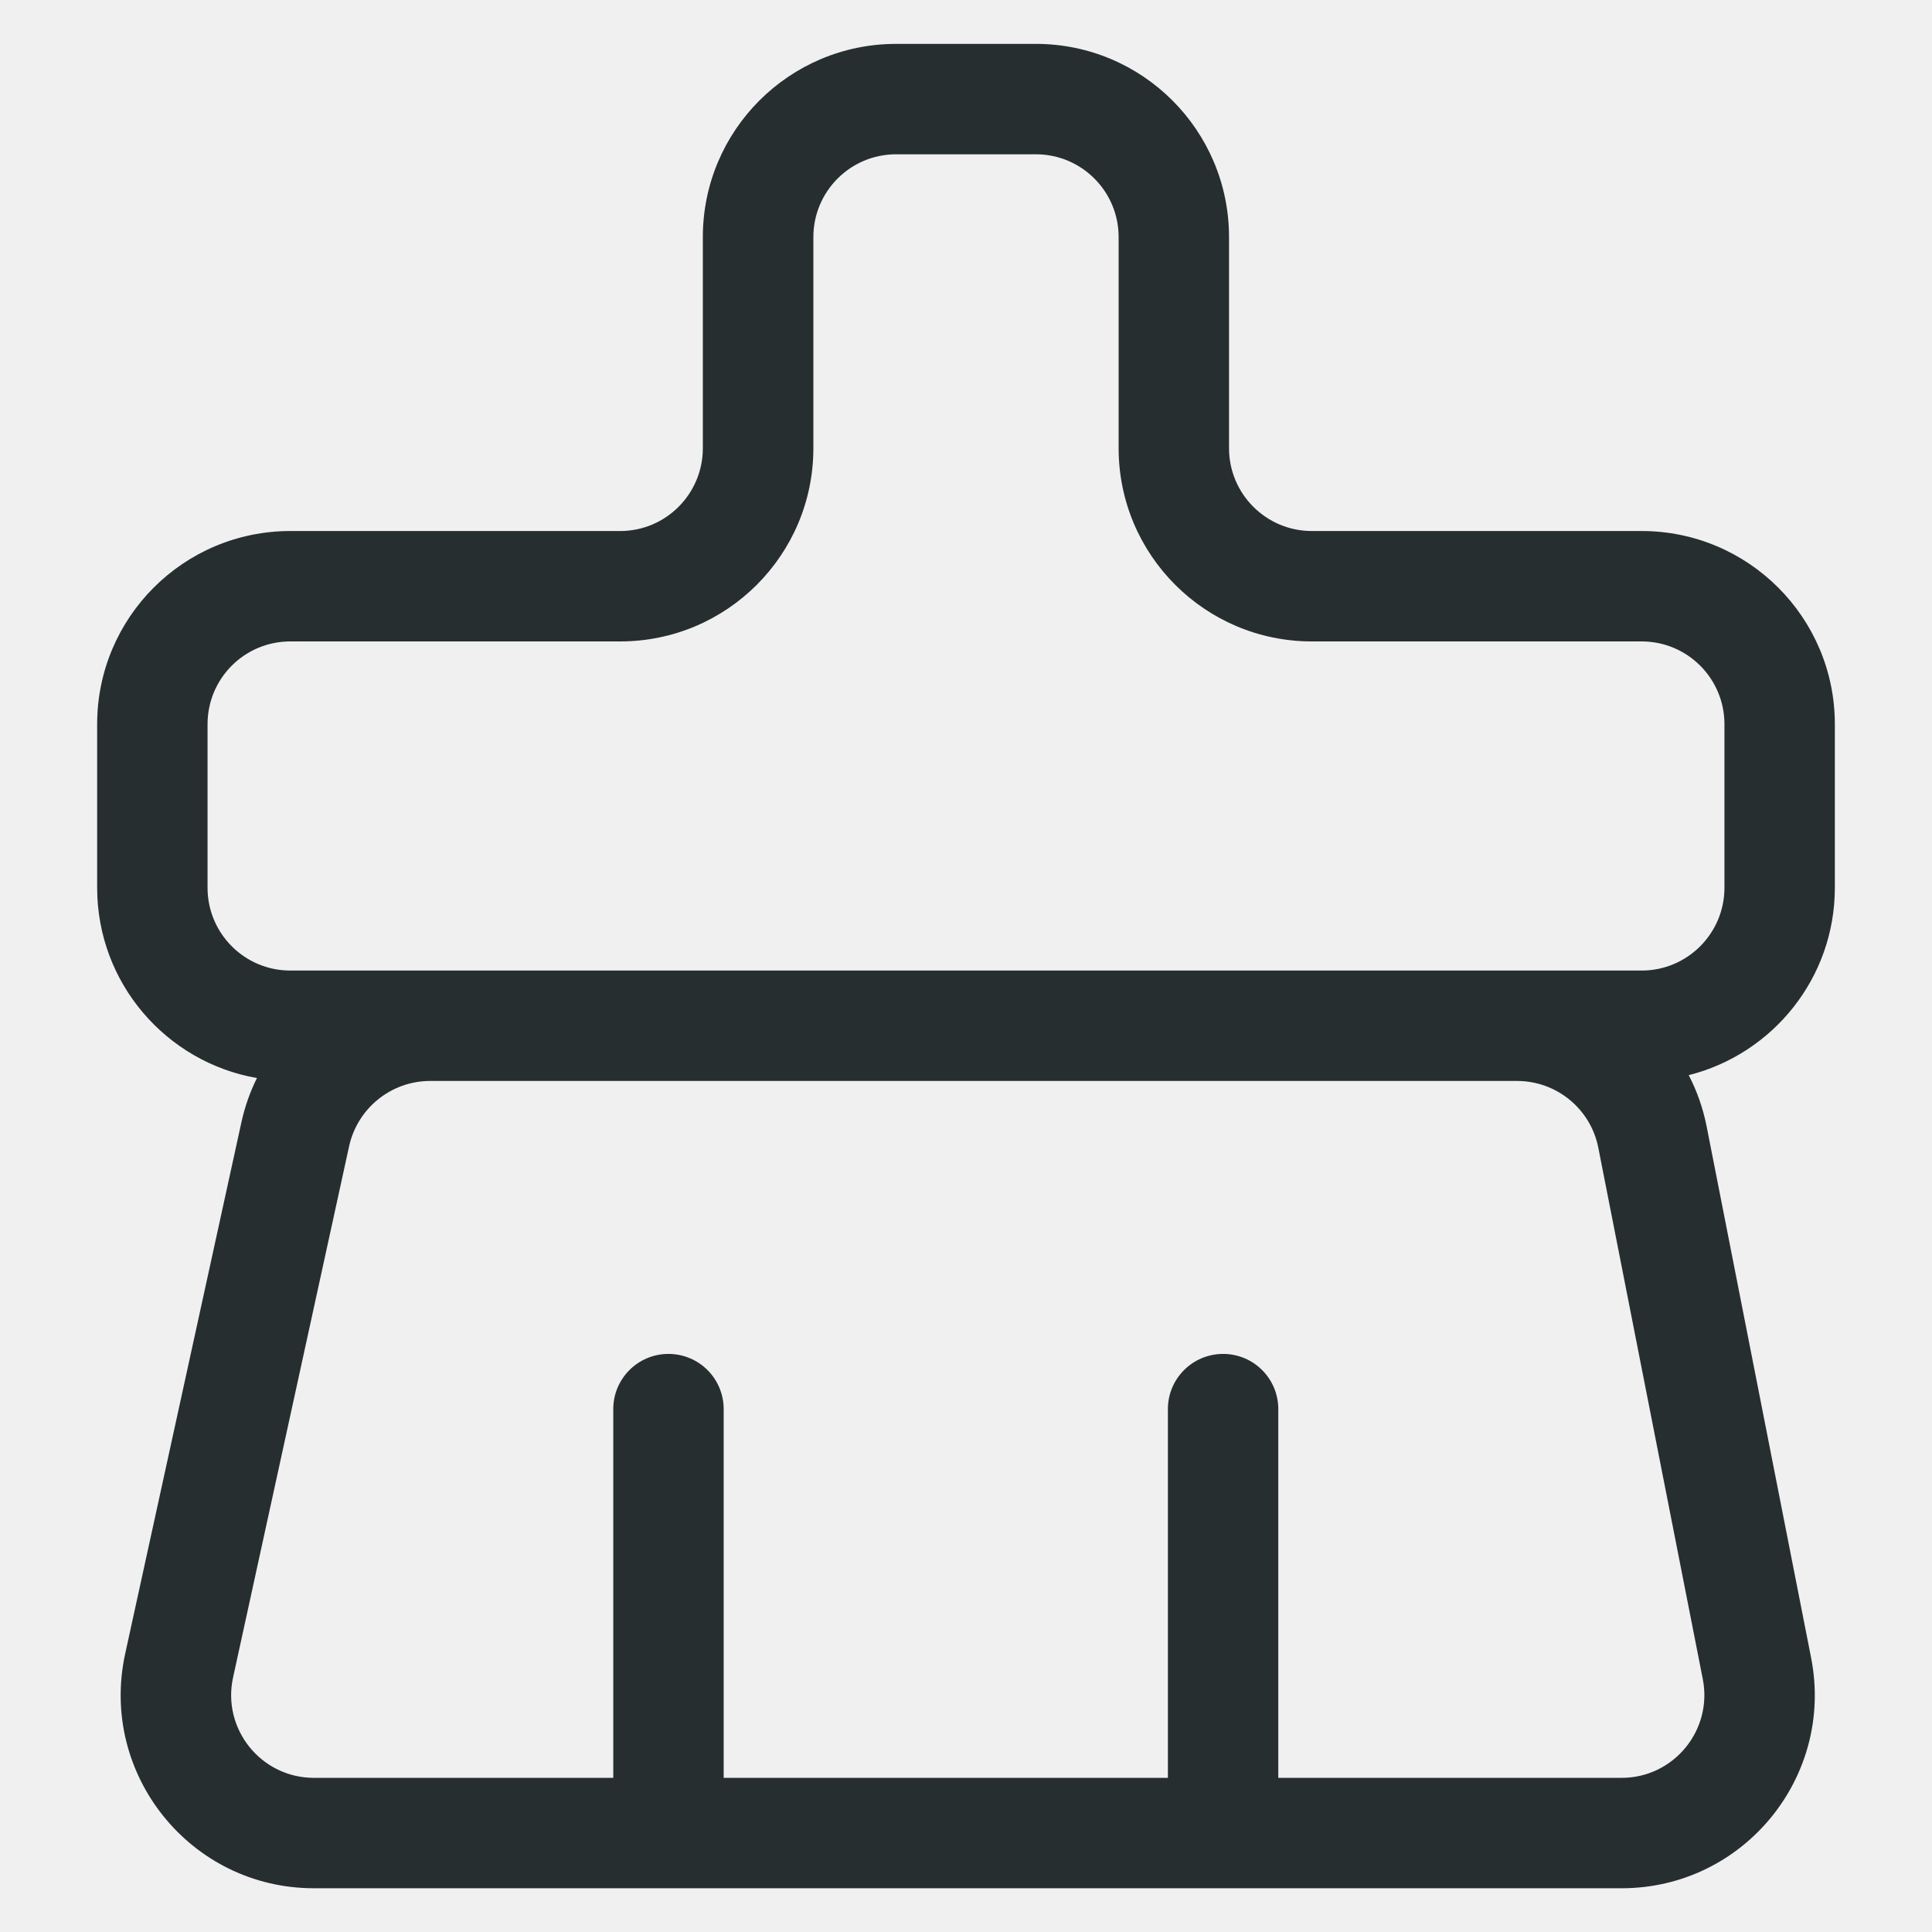
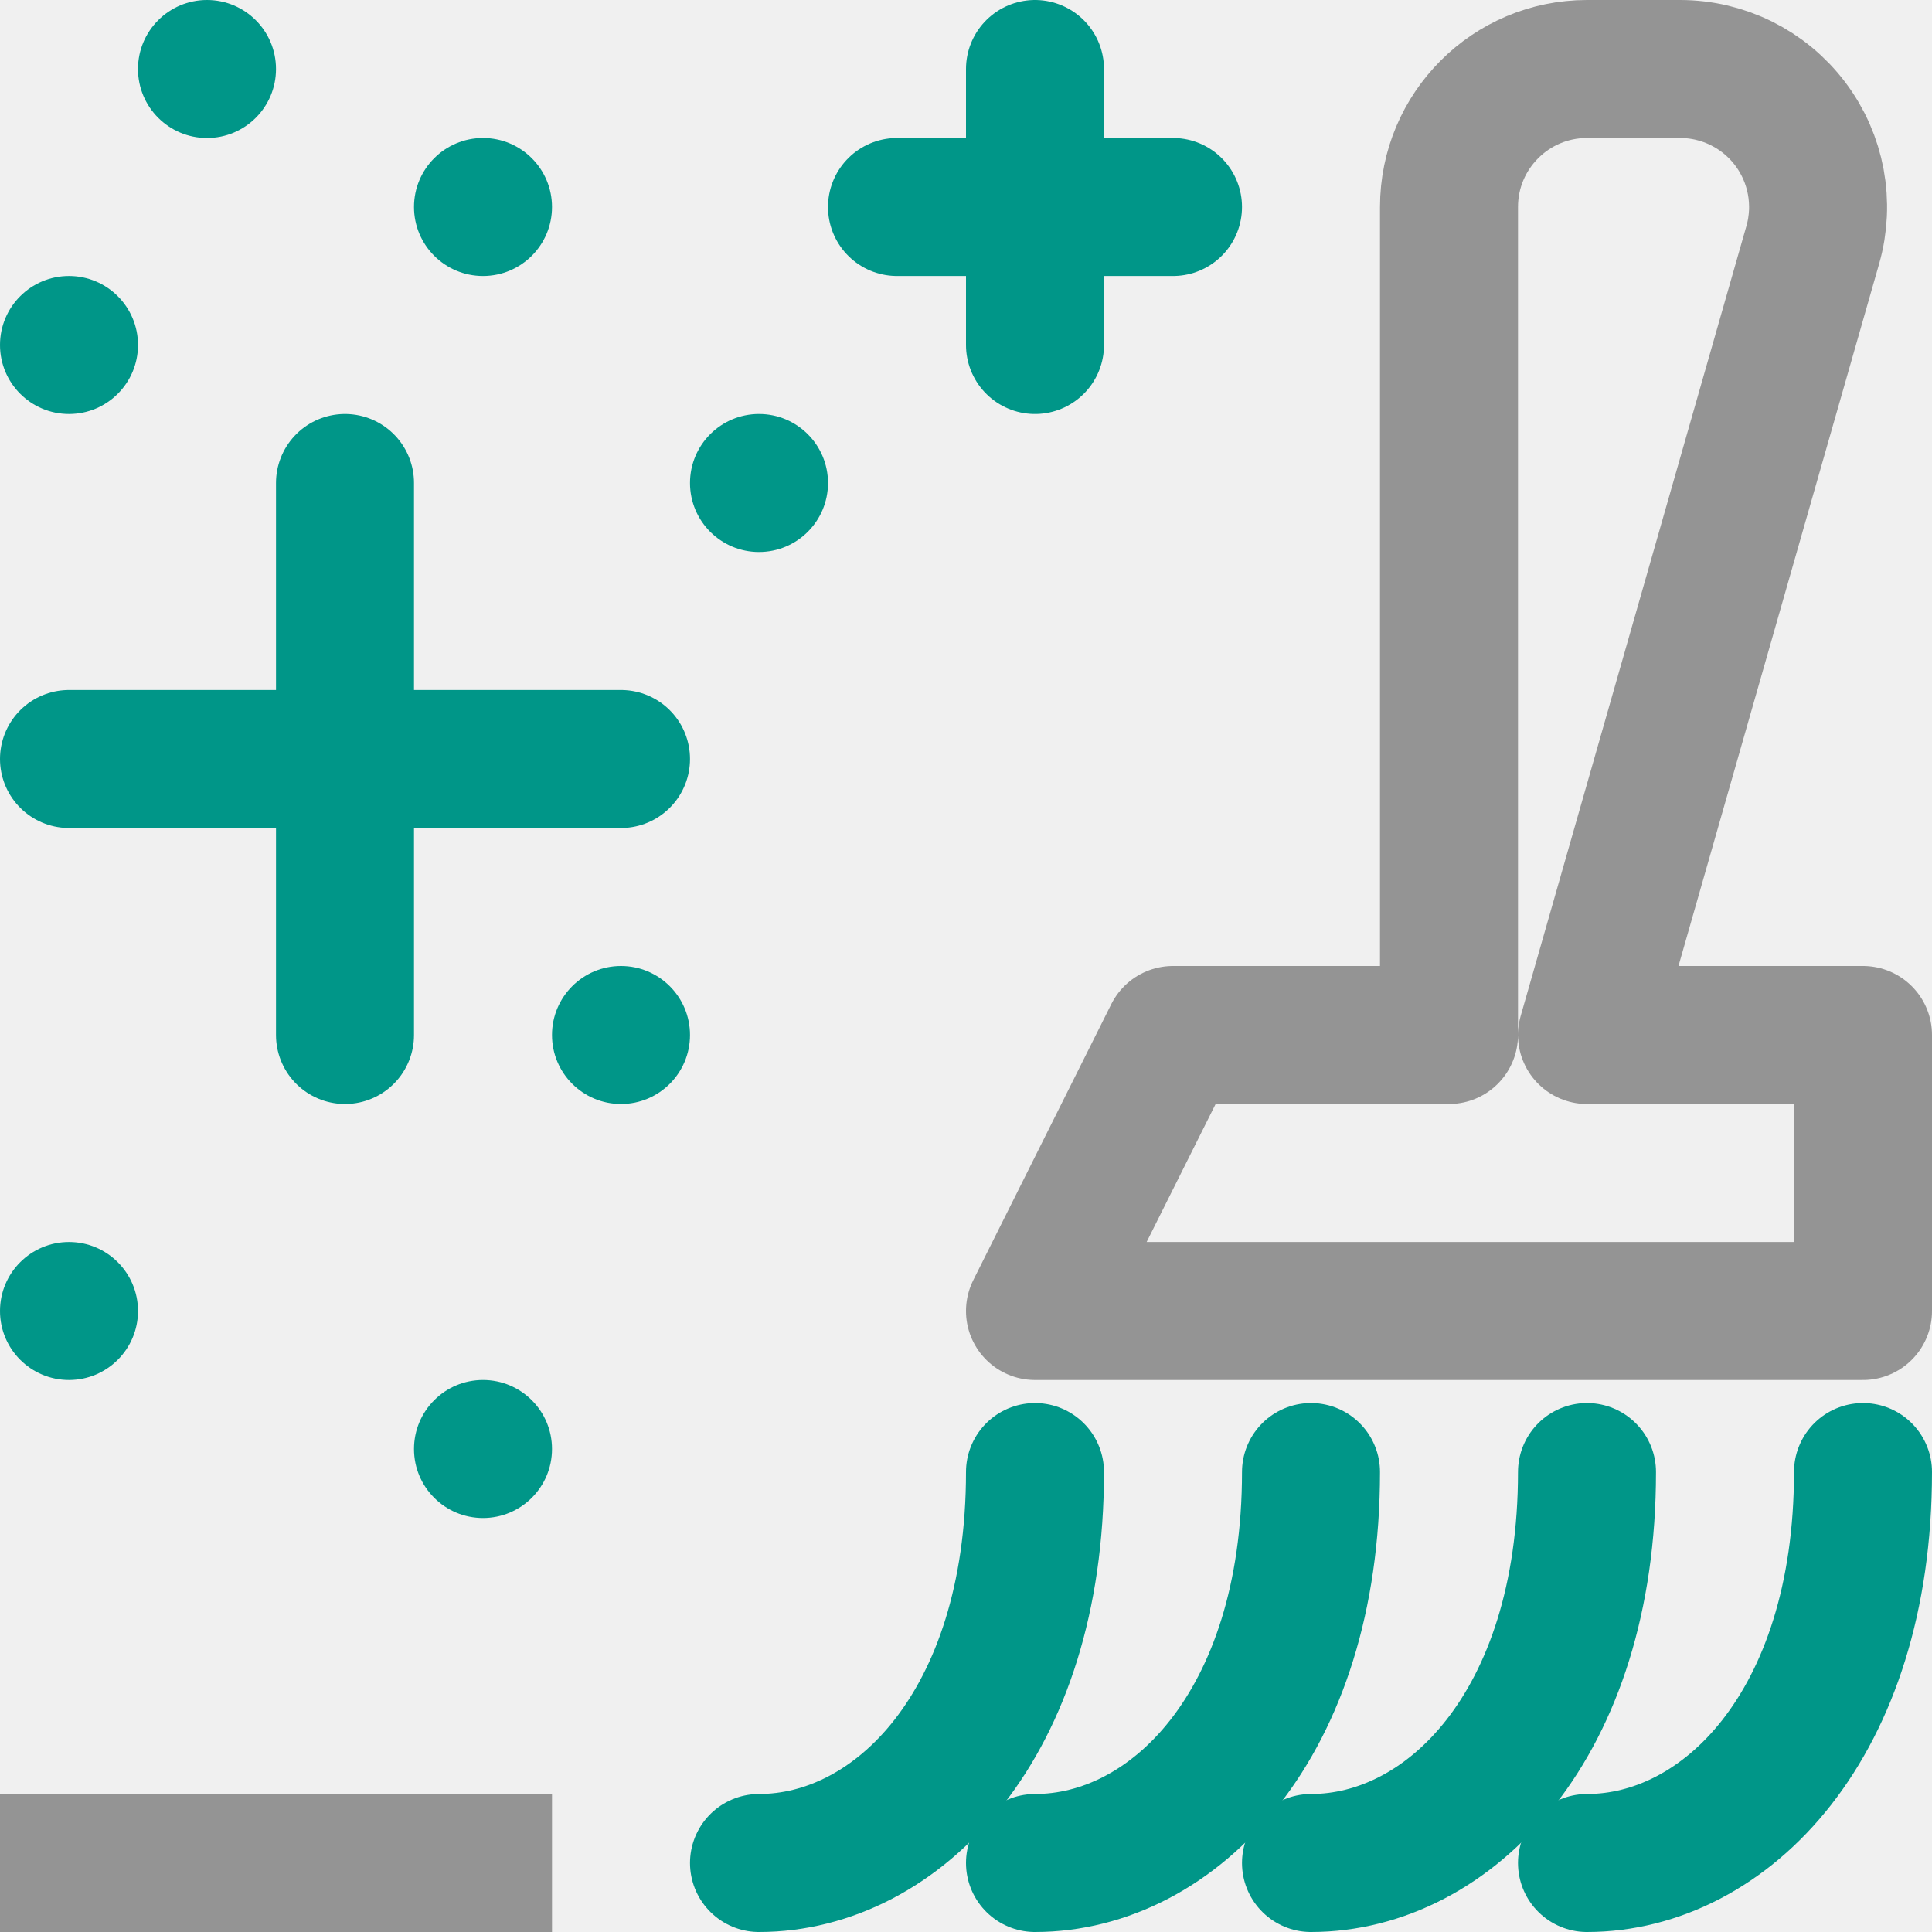
- <svg xmlns="http://www.w3.org/2000/svg" width="14" height="14" viewBox="0 0 14 14" fill="none">
-   <g clip-path="url(#clip0_6859_29267)">
-     <path fill-rule="evenodd" clip-rule="evenodd" d="M6.494 0.318C5.72 0.318 5.093 0.945 5.093 1.718V3.248C5.093 3.579 4.825 3.848 4.494 3.848H2.104C1.33 3.848 0.704 4.475 0.704 5.248V6.433C0.704 7.123 1.204 7.697 1.862 7.812C1.812 7.912 1.774 8.02 1.749 8.134L0.907 11.984C0.717 12.857 1.381 13.683 2.275 13.683H11.751C12.632 13.683 13.294 12.878 13.124 12.013L12.367 8.163C12.341 8.031 12.297 7.906 12.237 7.791C12.845 7.638 13.296 7.088 13.296 6.433V5.248C13.296 4.475 12.669 3.848 11.896 3.848H9.506C9.175 3.848 8.906 3.579 8.906 3.248V1.718C8.906 0.945 8.279 0.318 7.506 0.318H6.494ZM5.894 1.718C5.894 1.387 6.162 1.118 6.494 1.118H7.506C7.838 1.118 8.106 1.387 8.106 1.718V3.248C8.106 4.021 8.733 4.648 9.506 4.648H11.896C12.227 4.648 12.496 4.916 12.496 5.248V6.433C12.496 6.764 12.227 7.033 11.896 7.033H2.104C1.772 7.033 1.504 6.764 1.504 6.433V5.248C1.504 4.916 1.772 4.648 2.104 4.648H4.494C5.267 4.648 5.894 4.021 5.894 3.248V1.718ZM2.53 8.305C2.591 8.03 2.835 7.833 3.117 7.833H10.993C11.28 7.833 11.527 8.036 11.582 8.317L12.339 12.167C12.412 12.538 12.128 12.883 11.751 12.883H9.263L9.263 12.879V10.211C9.263 9.99 9.084 9.811 8.863 9.811C8.642 9.811 8.463 9.99 8.463 10.211V12.879L8.463 12.883H5.244L5.244 12.879L5.244 10.211C5.244 9.99 5.065 9.811 4.844 9.811C4.623 9.811 4.444 9.99 4.444 10.211V12.879L4.444 12.883H2.275C1.892 12.883 1.607 12.529 1.689 12.155L2.53 8.305Z" fill="#262E30" />
-   </g>
-   <defs>
-     <clipPath id="clip0_6859_29267">
-       <rect width="14" height="14" fill="white" transform="translate(0 14) rotate(-90)" />
-     </clipPath>
-   </defs>
+ <svg xmlns="http://www.w3.org/2000/svg" width="14" height="14" viewBox="0 0 14 14">
+   <line x1="3.5" y1="13.5" x2="0.5" y2="13.5" style="fill:none;stroke:#949494;stroke-linecap:square;stroke-linejoin:round" />
+   <line x1="6.5" y1="1.5" x2="8.5" y2="1.5" style="fill:none;stroke:#009688;stroke-linecap:round;stroke-linejoin:round" />
+   <line x1="7.5" y1="0.5" x2="7.5" y2="2.5" style="fill:none;stroke:#009688;stroke-linecap:round;stroke-linejoin:round" />
+   <line x1="0.5" y1="5.5" x2="4.5" y2="5.5" style="fill:none;stroke:#009688;stroke-linecap:round;stroke-linejoin:round" />
+   <line x1="2.5" y1="3.5" x2="2.5" y2="7.5" style="fill:none;stroke:#009688;stroke-linecap:round;stroke-linejoin:round" />
+   <circle cx="0.5" cy="2.5" r="0.5" style="fill:#009688" />
+   <circle cx="5.5" cy="3.5" r="0.5" style="fill:#009688" />
+   <circle cx="4.5" cy="7.5" r="0.5" style="fill:#009688" />
+   <circle cx="3.5" cy="10.5" r="0.5" style="fill:#009688" />
+   <circle cx="0.5" cy="9.5" r="0.5" style="fill:#009688" />
+   <circle cx="3.5" cy="1.5" r="0.5" style="fill:#009688" />
+   <circle cx="1.5" cy="0.5" r="0.5" style="fill:#009688" />
+   <path d="M13.5,10.667c0,1.833-1,2.833-2,2.833" style="fill:none;stroke:#009688;stroke-linecap:round;stroke-linejoin:round" />
+   <path d="M11.5,10.667c0,1.833-1,2.833-2,2.833" style="fill:none;stroke:#009688;stroke-linecap:round;stroke-linejoin:round" />
+   <path d="M9.5,10.667c0,1.833-1,2.833-2,2.833" style="fill:none;stroke:#009688;stroke-linecap:round;stroke-linejoin:round" />
+   <path d="M7.5,10.667c0,1.833-1,2.833-2,2.833" style="fill:none;stroke:#009688;stroke-linecap:round;stroke-linejoin:round" />
+   <path d="M13.5,7.5h-2l1.636-5.725A1,1,0,0,0,12.174.5H11.5a1,1,0,0,0-1,1v6h-2l-1,2h6Z" style="fill:none;stroke:#949494;stroke-linecap:round;stroke-linejoin:round" />
</svg>
